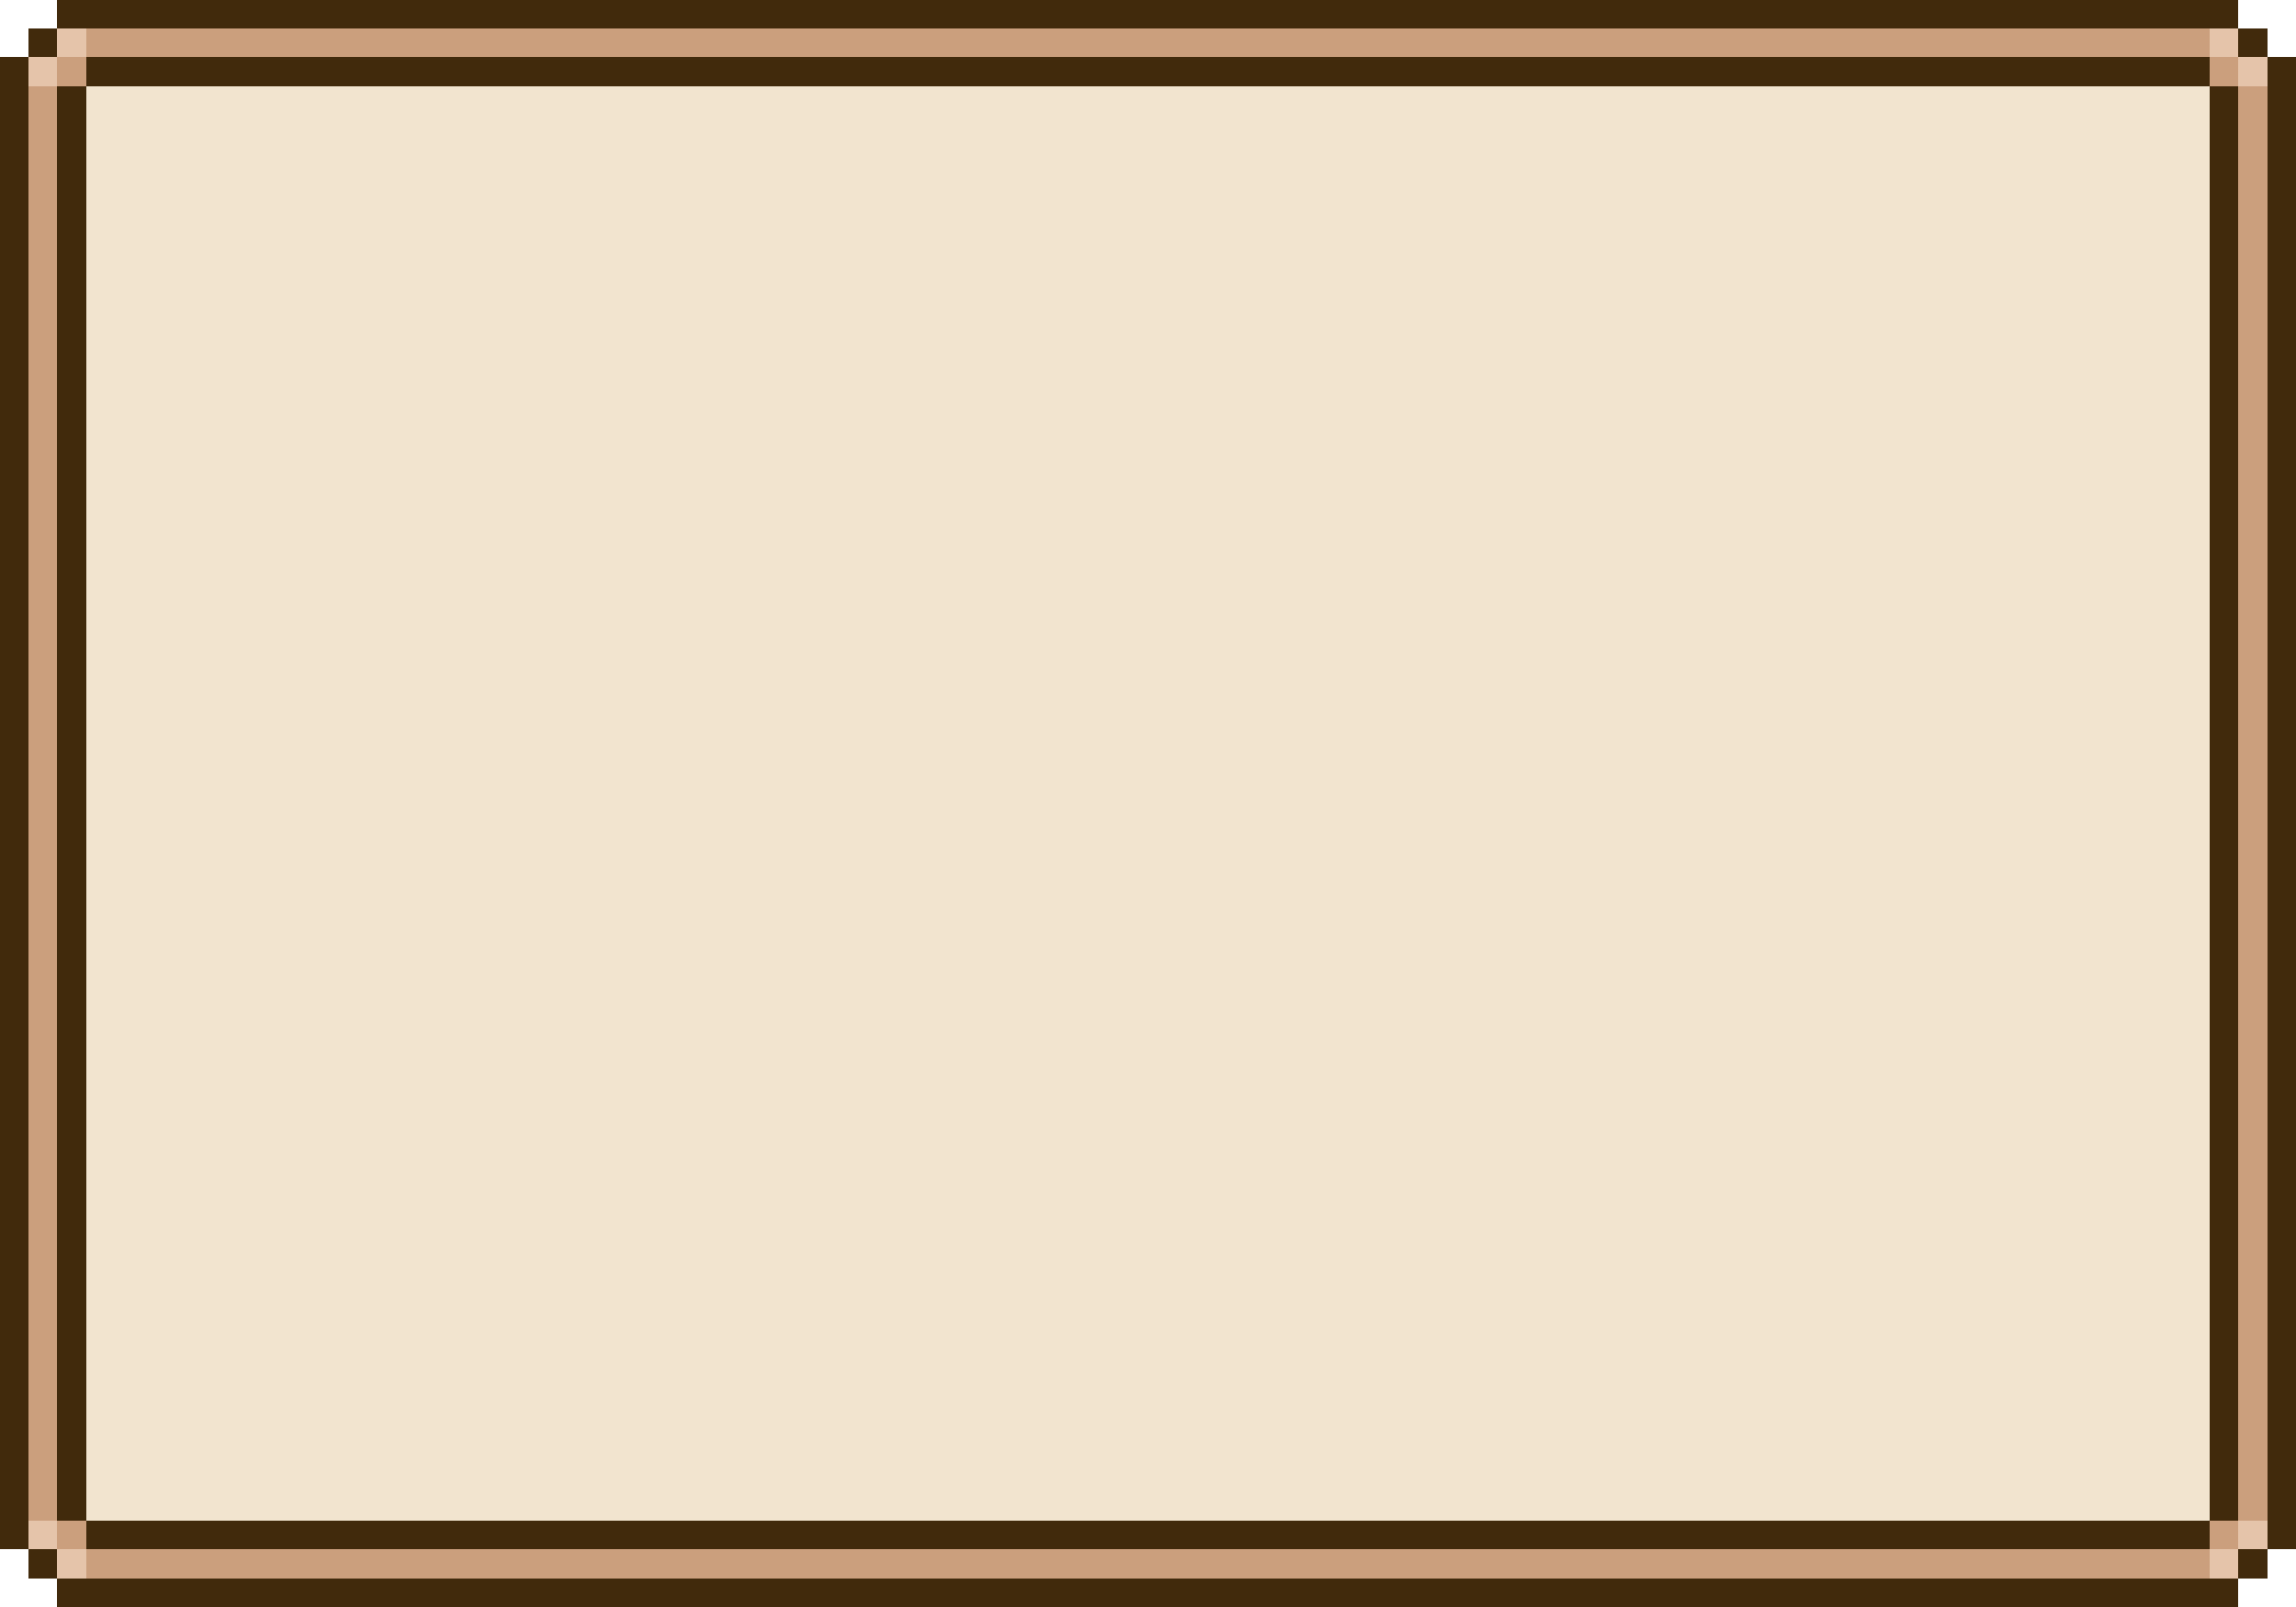
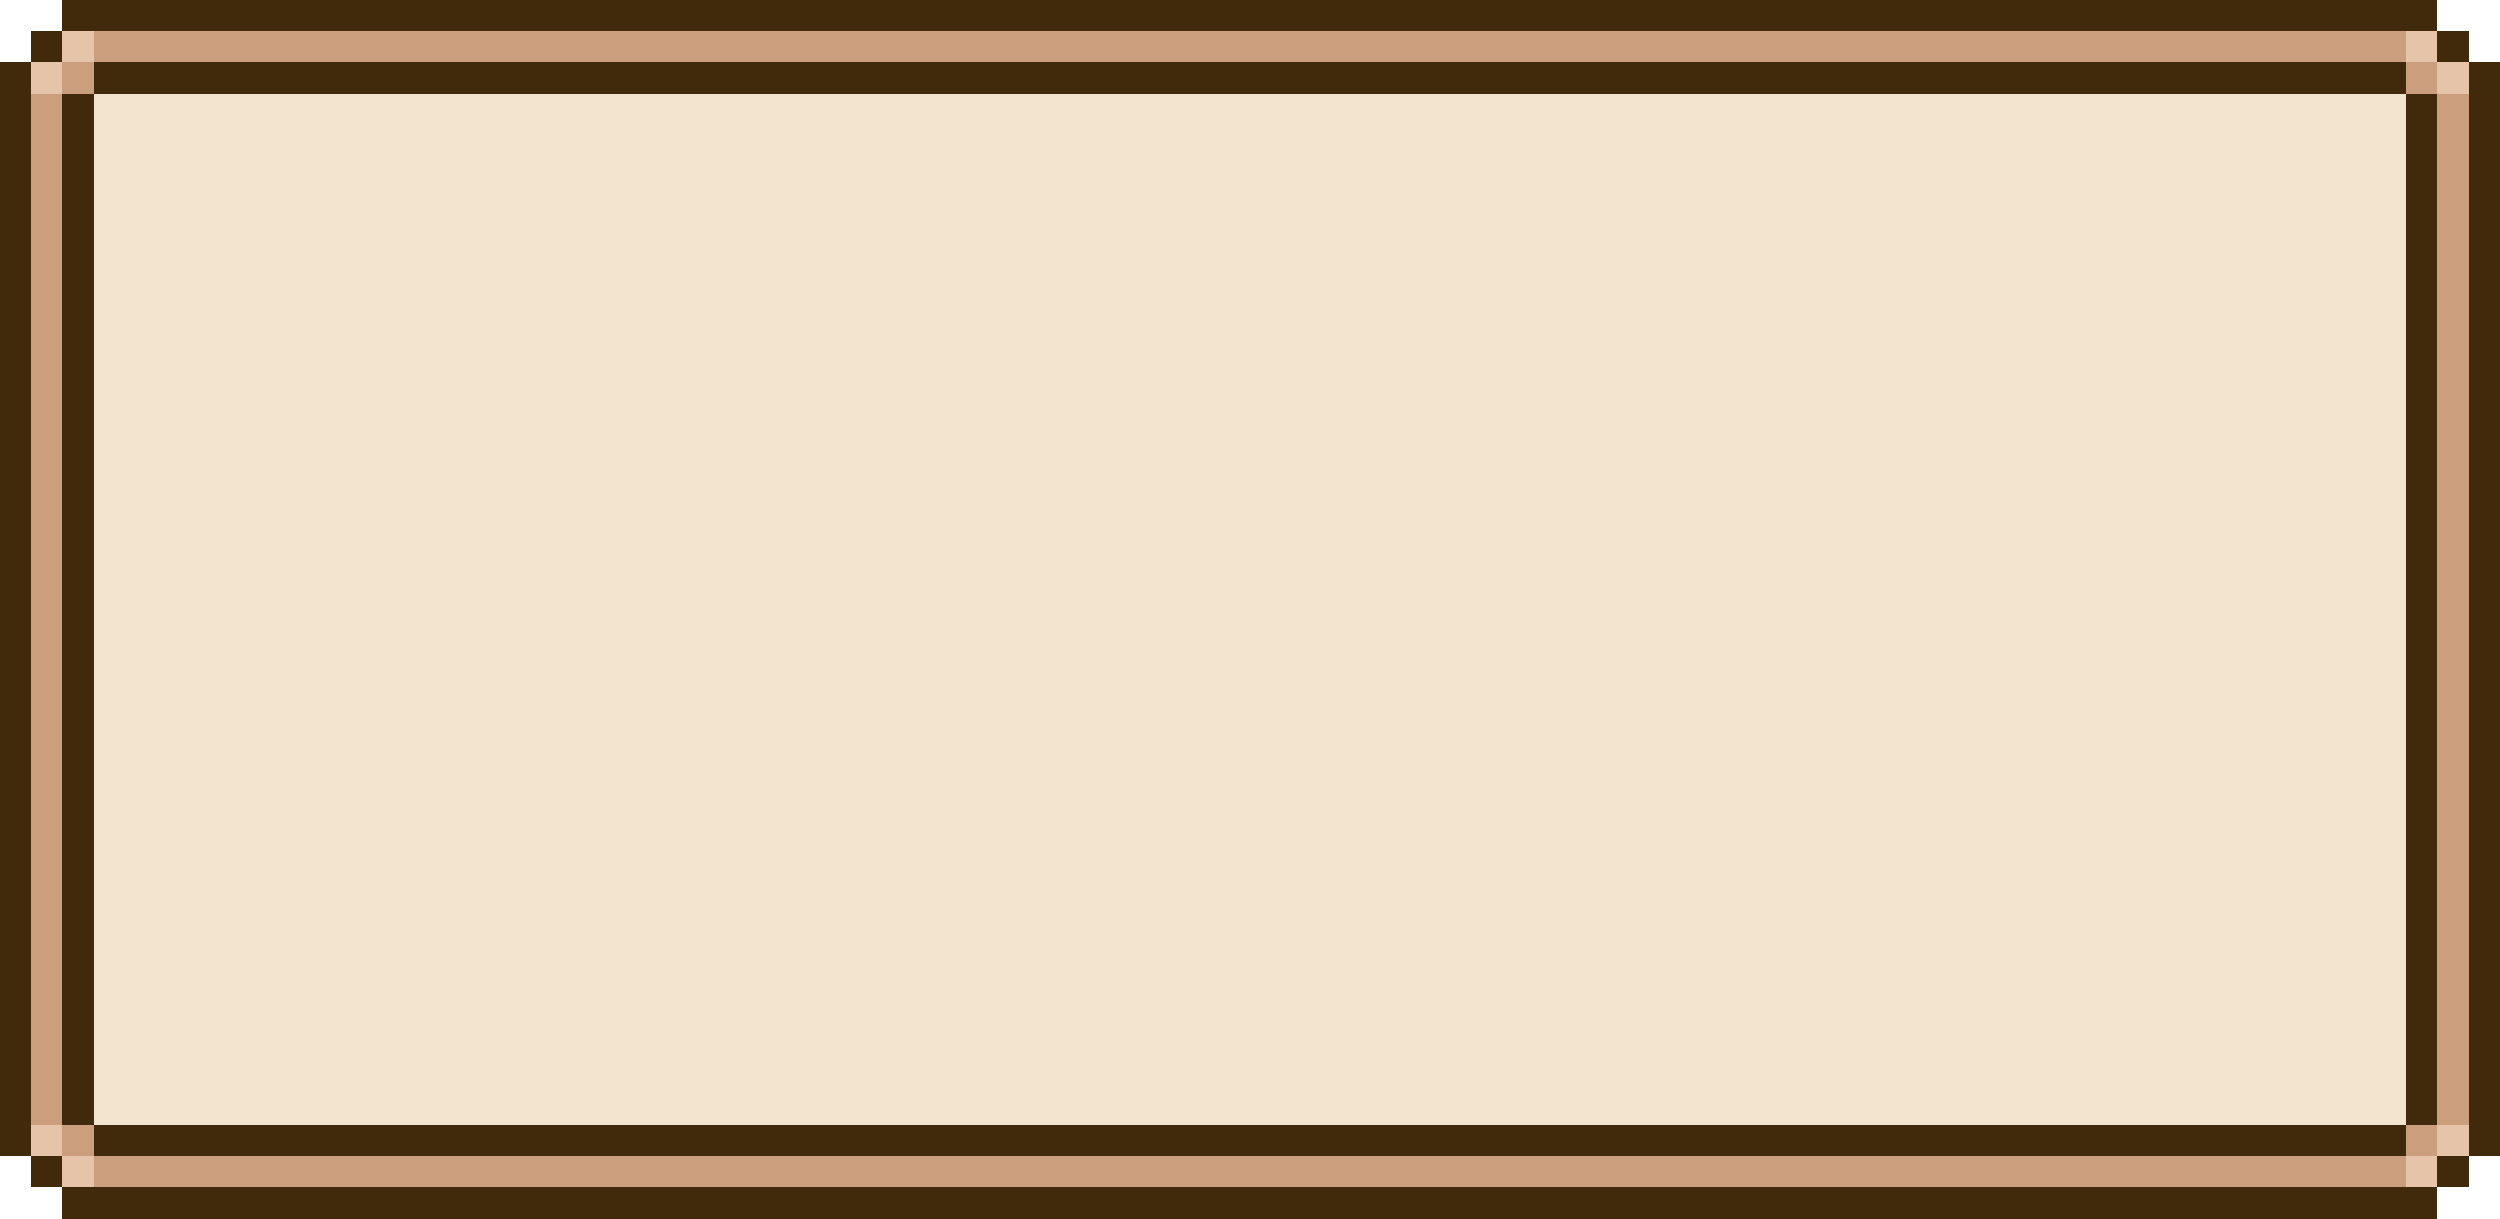
- <svg xmlns="http://www.w3.org/2000/svg" viewBox="0 -0.5 80 56" shape-rendering="crispEdges">
-   <path stroke="#412a0c" d="M2 0h76M1 1h1M78 1h1M0 2h1M3 2h74M79 2h1M0 3h1M2 3h1M77 3h1M79 3h1M0 4h1M2 4h1M77 4h1M79 4h1M0 5h1M2 5h1M77 5h1M79 5h1M0 6h1M2 6h1M77 6h1M79 6h1M0 7h1M2 7h1M77 7h1M79 7h1M0 8h1M2 8h1M77 8h1M79 8h1M0 9h1M2 9h1M77 9h1M79 9h1M0 10h1M2 10h1M77 10h1M79 10h1M0 11h1M2 11h1M77 11h1M79 11h1M0 12h1M2 12h1M77 12h1M79 12h1M0 13h1M2 13h1M77 13h1M79 13h1M0 14h1M2 14h1M77 14h1M79 14h1M0 15h1M2 15h1M77 15h1M79 15h1M0 16h1M2 16h1M77 16h1M79 16h1M0 17h1M2 17h1M77 17h1M79 17h1M0 18h1M2 18h1M77 18h1M79 18h1M0 19h1M2 19h1M77 19h1M79 19h1M0 20h1M2 20h1M77 20h1M79 20h1M0 21h1M2 21h1M77 21h1M79 21h1M0 22h1M2 22h1M77 22h1M79 22h1M0 23h1M2 23h1M77 23h1M79 23h1M0 24h1M2 24h1M77 24h1M79 24h1M0 25h1M2 25h1M77 25h1M79 25h1M0 26h1M2 26h1M77 26h1M79 26h1M0 27h1M2 27h1M77 27h1M79 27h1M0 28h1M2 28h1M77 28h1M79 28h1M0 29h1M2 29h1M77 29h1M79 29h1M0 30h1M2 30h1M77 30h1M79 30h1M0 31h1M2 31h1M77 31h1M79 31h1M0 32h1M2 32h1M77 32h1M79 32h1M0 33h1M2 33h1M77 33h1M79 33h1M0 34h1M2 34h1M77 34h1M79 34h1M0 35h1M2 35h1M77 35h1M79 35h1M0 36h1M2 36h1M77 36h1M79 36h1M0 37h1M2 37h1M77 37h1M79 37h1M0 38h1M2 38h1M77 38h1M79 38h1M0 39h1M2 39h1M77 39h1M79 39h1M0 40h1M2 40h1M77 40h1M79 40h1M0 41h1M2 41h1M77 41h1M79 41h1M0 42h1M2 42h1M77 42h1M79 42h1M0 43h1M2 43h1M77 43h1M79 43h1M0 44h1M2 44h1M77 44h1M79 44h1M0 45h1M2 45h1M77 45h1M79 45h1M0 46h1M2 46h1M77 46h1M79 46h1M0 47h1M2 47h1M77 47h1M79 47h1M0 48h1M2 48h1M77 48h1M79 48h1M0 49h1M2 49h1M77 49h1M79 49h1M0 50h1M2 50h1M77 50h1M79 50h1M0 51h1M2 51h1M77 51h1M79 51h1M0 52h1M2 52h1M77 52h1M79 52h1M0 53h1M3 53h74M79 53h1M1 54h1M78 54h1M2 55h76" />
-   <path stroke="#e5c4aa" d="M2 1h1M77 1h1M1 2h1M78 2h1M1 53h1M78 53h1M2 54h1M77 54h1" />
-   <path stroke="#cb9f7d" d="M3 1h74M2 2h1M77 2h1M1 3h1M78 3h1M1 4h1M78 4h1M1 5h1M78 5h1M1 6h1M78 6h1M1 7h1M78 7h1M1 8h1M78 8h1M1 9h1M78 9h1M1 10h1M78 10h1M1 11h1M78 11h1M1 12h1M78 12h1M1 13h1M78 13h1M1 14h1M78 14h1M1 15h1M78 15h1M1 16h1M78 16h1M1 17h1M78 17h1M1 18h1M78 18h1M1 19h1M78 19h1M1 20h1M78 20h1M1 21h1M78 21h1M1 22h1M78 22h1M1 23h1M78 23h1M1 24h1M78 24h1M1 25h1M78 25h1M1 26h1M78 26h1M1 27h1M78 27h1M1 28h1M78 28h1M1 29h1M78 29h1M1 30h1M78 30h1M1 31h1M78 31h1M1 32h1M78 32h1M1 33h1M78 33h1M1 34h1M78 34h1M1 35h1M78 35h1M1 36h1M78 36h1M1 37h1M78 37h1M1 38h1M78 38h1M1 39h1M78 39h1M1 40h1M78 40h1M1 41h1M78 41h1M1 42h1M78 42h1M1 43h1M78 43h1M1 44h1M78 44h1M1 45h1M78 45h1M1 46h1M78 46h1M1 47h1M78 47h1M1 48h1M78 48h1M1 49h1M78 49h1M1 50h1M78 50h1M1 51h1M78 51h1M1 52h1M78 52h1M2 53h1M77 53h1M3 54h74" />
-   <path stroke="#f2e4cf" d="M3 3h74M3 4h74M3 5h74M3 6h74M3 7h74M3 8h74M3 9h74M3 10h74M3 11h74M3 12h74M3 13h74M3 14h74M3 15h74M3 16h74M3 17h74M3 18h74M3 19h74M3 20h74M3 21h74M3 22h74M3 23h74M3 24h74M3 25h74M3 26h74M3 27h74M3 28h74M3 29h74M3 30h74M3 31h74M3 32h74M3 33h74M3 34h74M3 35h74M3 36h74M3 37h74M3 38h74M3 39h74M3 40h74M3 41h74M3 42h74M3 43h74M3 44h74M3 45h74M3 46h74M3 47h74M3 48h74M3 49h74M3 50h74M3 51h74M3 52h74" />
+ <svg xmlns="http://www.w3.org/2000/svg" viewBox="0 -0.5 80 39" shape-rendering="crispEdges">
+   <path stroke="#412a0c" d="M2 0h76M1 1h1M78 1h1M0 2h1M3 2h74M79 2h1M0 3h1M2 3h1M77 3h1M79 3h1M0 4h1M2 4h1M77 4h1M79 4h1M0 5h1M2 5h1M77 5h1M79 5h1M0 6h1M2 6h1M77 6h1M79 6h1M0 7h1M2 7h1M77 7h1M79 7h1M0 8h1M2 8h1M77 8h1M79 8h1M0 9h1M2 9h1M77 9h1M79 9h1M0 10h1M2 10h1M77 10h1M79 10h1M0 11h1M2 11h1M77 11h1M79 11h1M0 12h1M2 12h1M77 12h1M79 12h1M0 13h1M2 13h1M77 13h1M79 13h1M0 14h1M2 14h1M77 14h1M79 14h1M0 15h1M2 15h1M77 15h1M79 15h1M0 16h1M2 16h1M77 16h1M79 16h1M0 17h1M2 17h1M77 17h1M79 17h1M0 18h1M2 18h1M77 18h1M79 18h1M0 19h1M2 19h1M77 19h1M79 19h1M0 20h1M2 20h1M77 20h1M79 20h1M0 21h1M2 21h1M77 21h1M79 21h1M0 22h1M2 22h1M77 22h1M79 22h1M0 23h1M2 23h1M77 23h1M79 23h1M0 24h1M2 24h1M77 24h1M79 24h1M0 25h1M2 25h1M77 25h1M79 25h1M0 26h1M2 26h1M77 26h1M79 26h1M0 27h1M2 27h1M77 27h1M79 27h1M0 28h1M2 28h1M77 28h1M79 28h1M0 29h1M2 29h1M77 29h1M79 29h1M0 30h1M2 30h1M77 30h1M79 30h1M0 31h1M2 31h1M77 31h1M79 31h1M0 32h1M2 32h1M77 32h1M79 32h1M0 33h1M2 33h1M77 33h1M79 33h1M0 34h1M2 34h1M77 34h1M79 34h1M0 35h1M2 35h1M77 35h1M79 35h1M0 36h1M3 36h74M79 36h1M1 37h1M78 37h1M2 38h76" />
+   <path stroke="#e5c4aa" d="M2 1h1M77 1h1M1 2h1M78 2h1M1 36h1M78 36h1M2 37h1M77 37h1" />
+   <path stroke="#cb9f7d" d="M3 1h74M2 2h1M77 2h1M1 3h1M78 3h1M1 4h1M78 4h1M1 5h1M78 5h1M1 6h1M78 6h1M1 7h1M78 7h1M1 8h1M78 8h1M1 9h1M78 9h1M1 10h1M78 10h1M1 11h1M78 11h1M1 12h1M78 12h1M1 13h1M78 13h1M1 14h1M78 14h1M1 15h1M78 15h1M1 16h1M78 16h1M1 17h1M78 17h1M1 18h1M78 18h1M1 19h1M78 19h1M1 20h1M78 20h1M1 21h1M78 21h1M1 22h1M78 22h1M1 23h1M78 23h1M1 24h1M78 24h1M1 25h1M78 25h1M1 26h1M78 26h1M1 27h1M78 27h1M1 28h1M78 28h1M1 29h1M78 29h1M1 30h1M78 30h1M1 31h1M78 31h1M1 32h1M78 32h1M1 33h1M78 33h1M1 34h1M78 34h1M1 35h1M78 35h1M2 36h1M77 36h1M3 37h74" />
+   <path stroke="#f2e4cf" d="M3 3h74M3 4h74M3 5h74M3 6h74M3 7h74M3 8h74M3 9h74M3 10h74M3 11h74M3 12h74M3 13h74M3 14h74M3 15h74M3 16h74M3 17h74M3 18h74M3 19h74M3 20h74M3 21h74M3 22h74M3 23h74M3 24h74M3 25h74M3 26h74M3 27h74M3 28h74M3 29h74M3 30h74M3 31h74M3 32h74M3 33h74M3 34h74M3 35h74" />
</svg>
